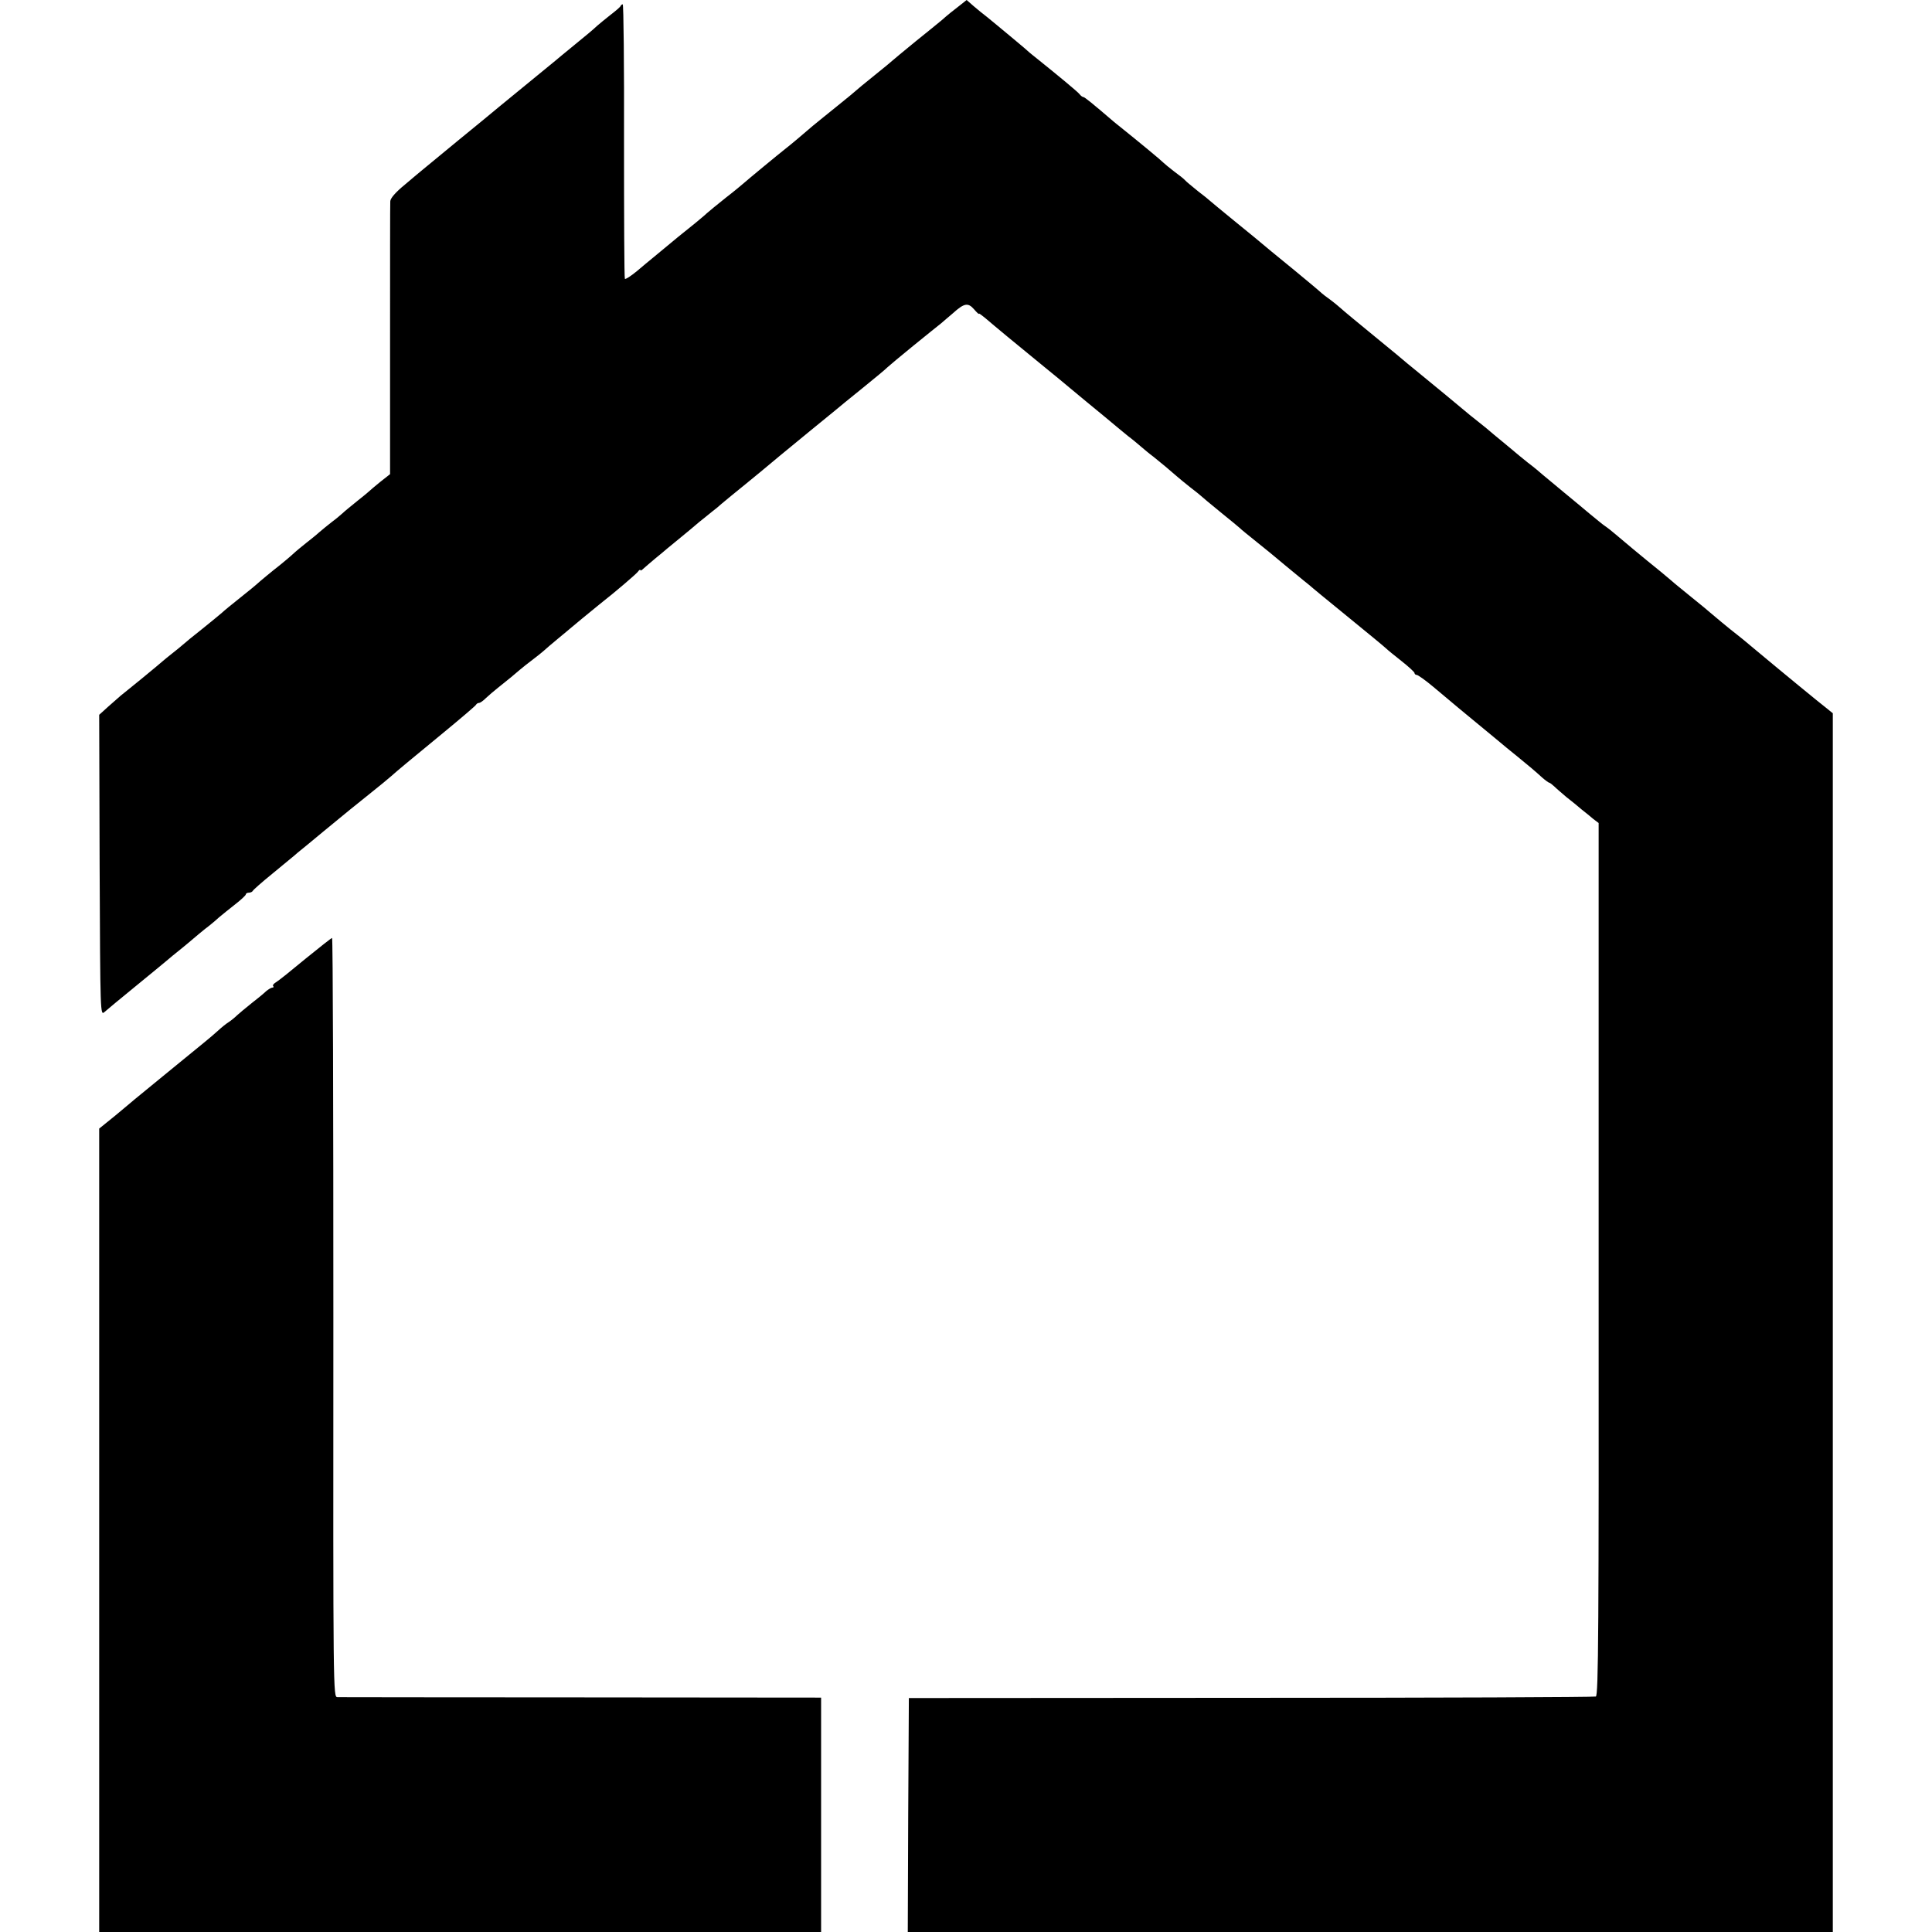
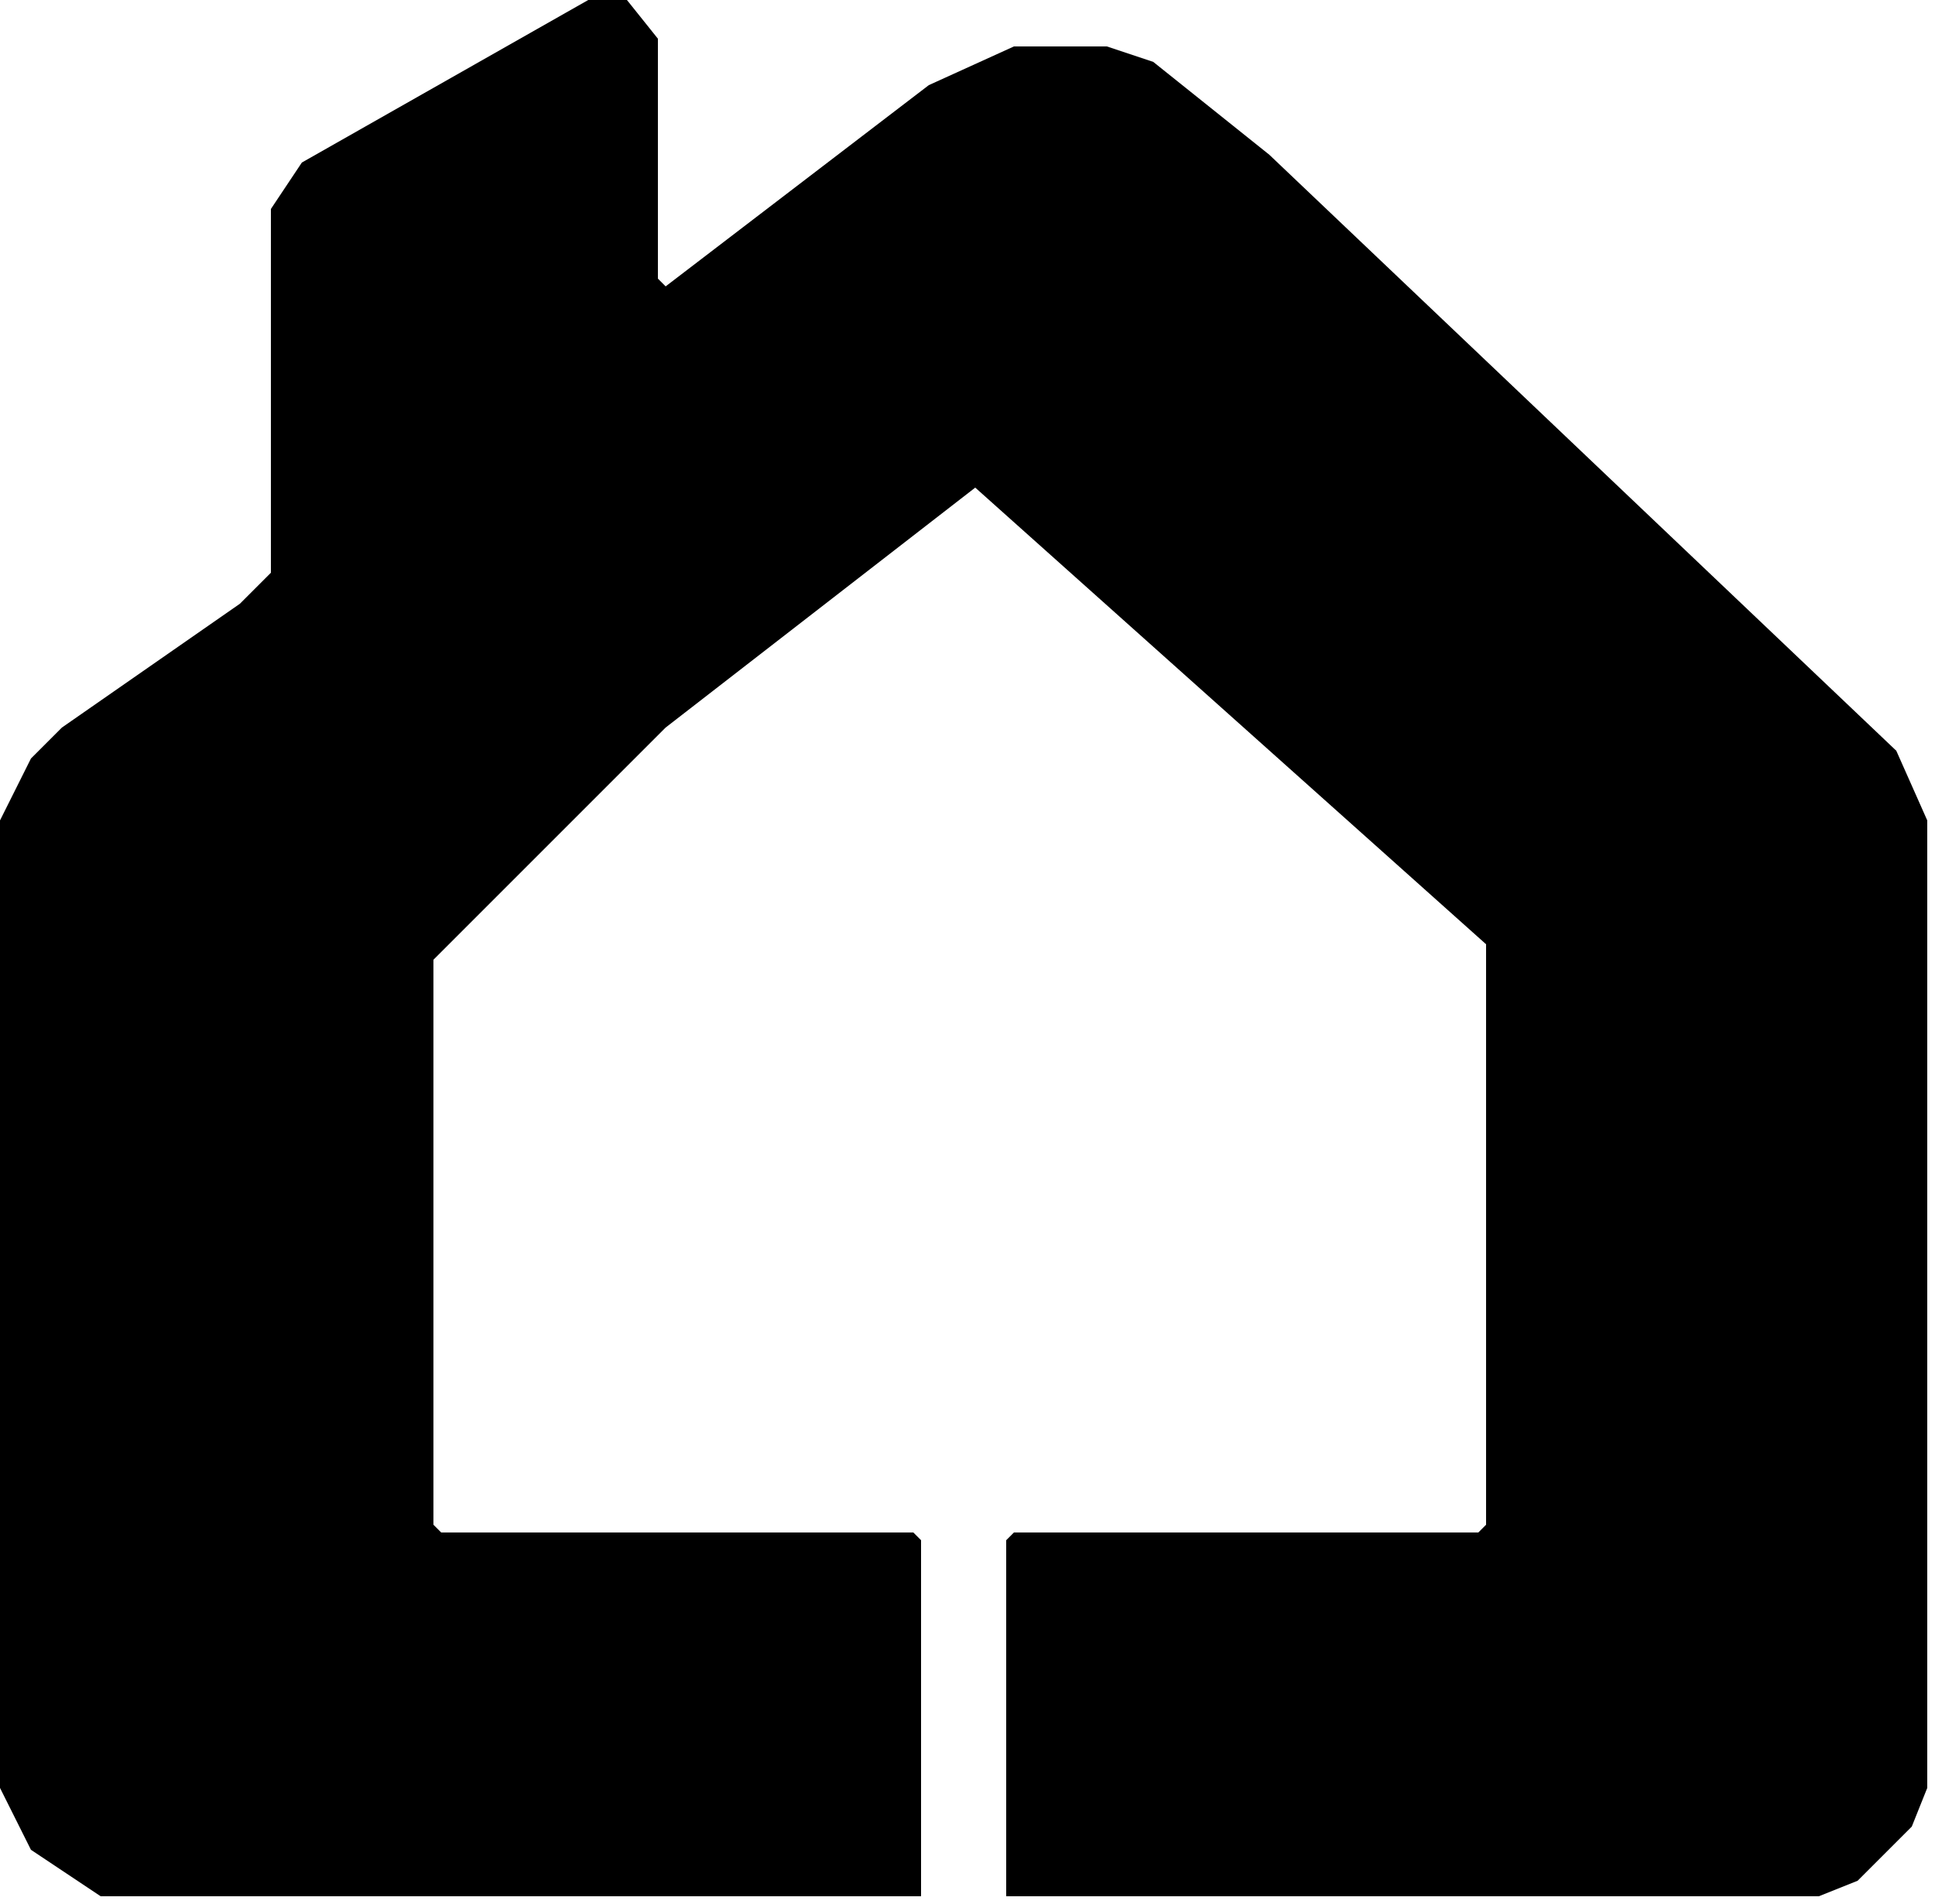
- <svg xmlns="http://www.w3.org/2000/svg" version="1.0" width="896pt" height="896pt" viewBox="0 0 896 896" preserveAspectRatio="xMidYMid meet">
-   <g transform="translate(0,896) scale(0.1,-0.1)" fill="#000000" stroke="none">
-     <path d="M4454 8937 c-35 -27 -59 -46 -87 -71 -12 -10 -67 -55 -122 -99 -55 -45 -102 -84 -105 -87 -3 -3 -41 -35 -85 -70 -44 -35 -82 -67 -85 -70 -3 -3 -41 -35 -85 -70 -44 -35 -96 -78 -116 -94 -39 -34 -108 -92 -124 -104 -31 -24 -182 -149 -194 -160 -8 -7 -46 -39 -85 -69 -39 -31 -79 -64 -88 -72 -9 -9 -34 -29 -54 -46 -32 -25 -113 -91 -199 -163 -11 -9 -44 -36 -72 -60 -28 -23 -53 -39 -55 -35 -3 4 -4 293 -4 641 1 347 -2 632 -6 632 -3 0 -8 -3 -10 -8 -1 -4 -23 -23 -48 -42 -24 -19 -52 -42 -61 -50 -8 -8 -27 -24 -40 -35 -13 -11 -49 -40 -79 -65 -30 -25 -64 -52 -75 -62 -94 -77 -227 -186 -260 -213 -22 -19 -108 -89 -191 -157 -83 -68 -157 -129 -165 -136 -8 -6 -44 -37 -81 -68 -44 -36 -68 -64 -68 -78 -1 -11 -1 -301 -1 -643 l0 -622 -47 -37 c-26 -21 -49 -41 -52 -44 -3 -3 -27 -23 -55 -45 -27 -22 -57 -46 -66 -55 -9 -8 -30 -26 -49 -40 -18 -14 -44 -35 -59 -48 -14 -13 -42 -35 -61 -50 -19 -15 -47 -38 -62 -52 -15 -14 -42 -36 -59 -50 -35 -27 -101 -82 -109 -90 -3 -3 -37 -31 -76 -62 -39 -31 -77 -62 -85 -70 -8 -7 -48 -40 -89 -73 -41 -32 -82 -66 -92 -75 -9 -8 -31 -26 -49 -40 -18 -14 -37 -30 -43 -35 -6 -6 -49 -41 -96 -80 -47 -38 -92 -75 -100 -81 -8 -7 -34 -30 -58 -51 l-42 -38 2 -698 c3 -697 3 -698 23 -680 11 10 74 62 140 116 66 54 132 108 146 120 14 12 44 37 67 55 23 19 50 41 60 50 11 10 35 29 53 44 19 14 48 38 64 53 17 14 51 42 77 62 27 21 48 41 48 45 0 4 6 8 14 8 8 0 16 4 18 8 2 5 43 41 91 80 49 40 95 78 103 85 7 6 19 17 26 22 7 6 56 45 108 89 129 106 125 103 215 175 44 35 89 72 100 82 29 26 82 70 245 204 80 66 147 123 148 127 2 4 8 8 13 8 6 0 20 10 33 23 13 12 37 33 55 47 55 44 76 61 101 83 14 12 42 34 62 49 20 15 42 33 50 40 7 7 38 33 68 58 30 25 57 47 60 50 5 5 98 81 130 107 79 62 167 138 178 151 6 9 12 12 12 8 0 -4 6 -1 13 6 8 7 33 29 56 48 24 19 48 40 54 45 7 6 37 30 67 55 30 25 60 49 66 55 6 5 28 24 49 40 21 17 43 35 50 40 10 10 103 86 139 115 10 8 38 31 61 50 57 48 113 94 230 190 55 45 109 89 120 98 11 10 67 55 125 102 58 47 110 90 115 96 6 6 60 51 120 100 61 49 118 96 129 104 10 8 34 30 55 47 52 47 70 51 98 19 13 -15 23 -25 23 -21 0 3 12 -6 28 -19 43 -37 148 -124 261 -216 58 -47 116 -95 130 -107 48 -40 118 -98 161 -133 23 -19 50 -42 60 -50 10 -8 33 -27 51 -42 19 -14 45 -36 59 -48 14 -12 40 -34 59 -48 34 -27 77 -63 110 -92 9 -8 37 -31 61 -50 25 -19 47 -37 50 -40 3 -3 43 -37 90 -75 47 -38 87 -71 90 -74 3 -4 39 -33 80 -66 41 -33 77 -62 80 -65 5 -5 93 -77 133 -110 11 -8 24 -20 31 -25 6 -6 85 -71 176 -145 91 -74 171 -140 178 -147 7 -7 39 -33 72 -59 33 -26 60 -51 60 -55 0 -5 5 -9 10 -9 6 0 41 -25 78 -56 98 -83 151 -126 181 -151 14 -12 58 -48 97 -80 38 -32 89 -74 113 -93 54 -44 79 -65 113 -96 15 -13 30 -24 33 -24 3 0 13 -8 23 -17 10 -10 36 -32 57 -50 22 -17 54 -43 70 -57 17 -13 41 -33 54 -44 l25 -19 0 -2023 c1 -1725 -1 -2023 -13 -2028 -8 -3 -728 -6 -1600 -6 l-1586 -1 -3 -542 -2 -543 2145 0 2145 0 0 2826 0 2826 -27 22 c-34 26 -214 174 -342 281 -46 39 -58 48 -73 60 -29 22 -123 100 -128 105 -3 3 -41 35 -85 70 -44 36 -85 69 -91 75 -6 5 -29 24 -50 42 -82 66 -190 156 -214 177 -14 12 -34 28 -46 36 -12 8 -43 34 -70 56 -27 23 -83 69 -124 103 -41 34 -84 70 -95 79 -11 10 -42 36 -70 57 -27 22 -52 42 -55 45 -3 3 -30 25 -60 50 -30 25 -60 49 -66 55 -6 5 -25 21 -43 35 -18 14 -38 30 -44 35 -23 20 -193 160 -236 195 -24 19 -48 40 -55 45 -6 6 -74 62 -151 125 -77 63 -146 120 -153 127 -8 7 -30 26 -50 41 -21 15 -39 29 -42 32 -7 7 -69 59 -125 105 -27 22 -77 63 -110 90 -33 28 -109 91 -170 140 -60 49 -112 92 -115 95 -3 3 -27 23 -55 44 -27 22 -54 44 -60 51 -5 6 -28 24 -50 40 -22 17 -44 35 -50 41 -8 9 -107 91 -198 164 -11 8 -24 20 -31 25 -99 85 -136 115 -142 115 -4 0 -12 6 -18 14 -9 11 -93 81 -199 166 -11 8 -24 20 -31 25 -6 6 -40 35 -75 64 -35 29 -70 58 -77 64 -8 7 -28 23 -45 37 -18 14 -47 37 -64 52 l-32 28 -29 -23z" />
-     <path d="M1416 4513 c-65 -54 -126 -103 -137 -109 -10 -6 -16 -14 -12 -17 3 -4 2 -7 -3 -7 -6 0 -19 -8 -30 -17 -10 -10 -42 -36 -69 -57 -28 -22 -57 -47 -66 -55 -9 -9 -26 -23 -38 -31 -13 -8 -35 -26 -50 -40 -15 -14 -45 -39 -67 -57 -68 -55 -298 -244 -319 -261 -11 -10 -53 -44 -92 -77 l-73 -59 0 -1863 0 -1863 1674 0 1674 0 0 543 0 544 -1112 1 c-611 0 -1120 1 -1131 1 -20 1 -20 8 -19 1761 0 968 -2 1760 -6 1760 -3 0 -59 -44 -124 -97z" />
-   </g>
+ <svg xmlns="http://www.w3.org/2000/svg" viewBox="0 0 250 246">
+   <path d="M 39 21 L 35 27 L 35 74 L 31 78 L 8 94 L 4 98 L 0 106 L 0 231 L 4 239 L 13 245 L 119 245 L 119 199 L 118 198 L 57 198 L 56 197 L 56 124 L 86 94 L 126 63 L 192 122 L 192 197 L 191 198 L 131 198 L 130 199 L 130 245 L 235 245 L 240 243 L 247 236 L 249 231 L 249 106 L 245 97 L 164 20 L 149 8 L 143 6 L 131 6 L 120 11 L 86 37 L 85 36 L 85 5 L 81 0 L 76 0 Z" fill="#000000" fill-rule="evenodd" />
</svg>
